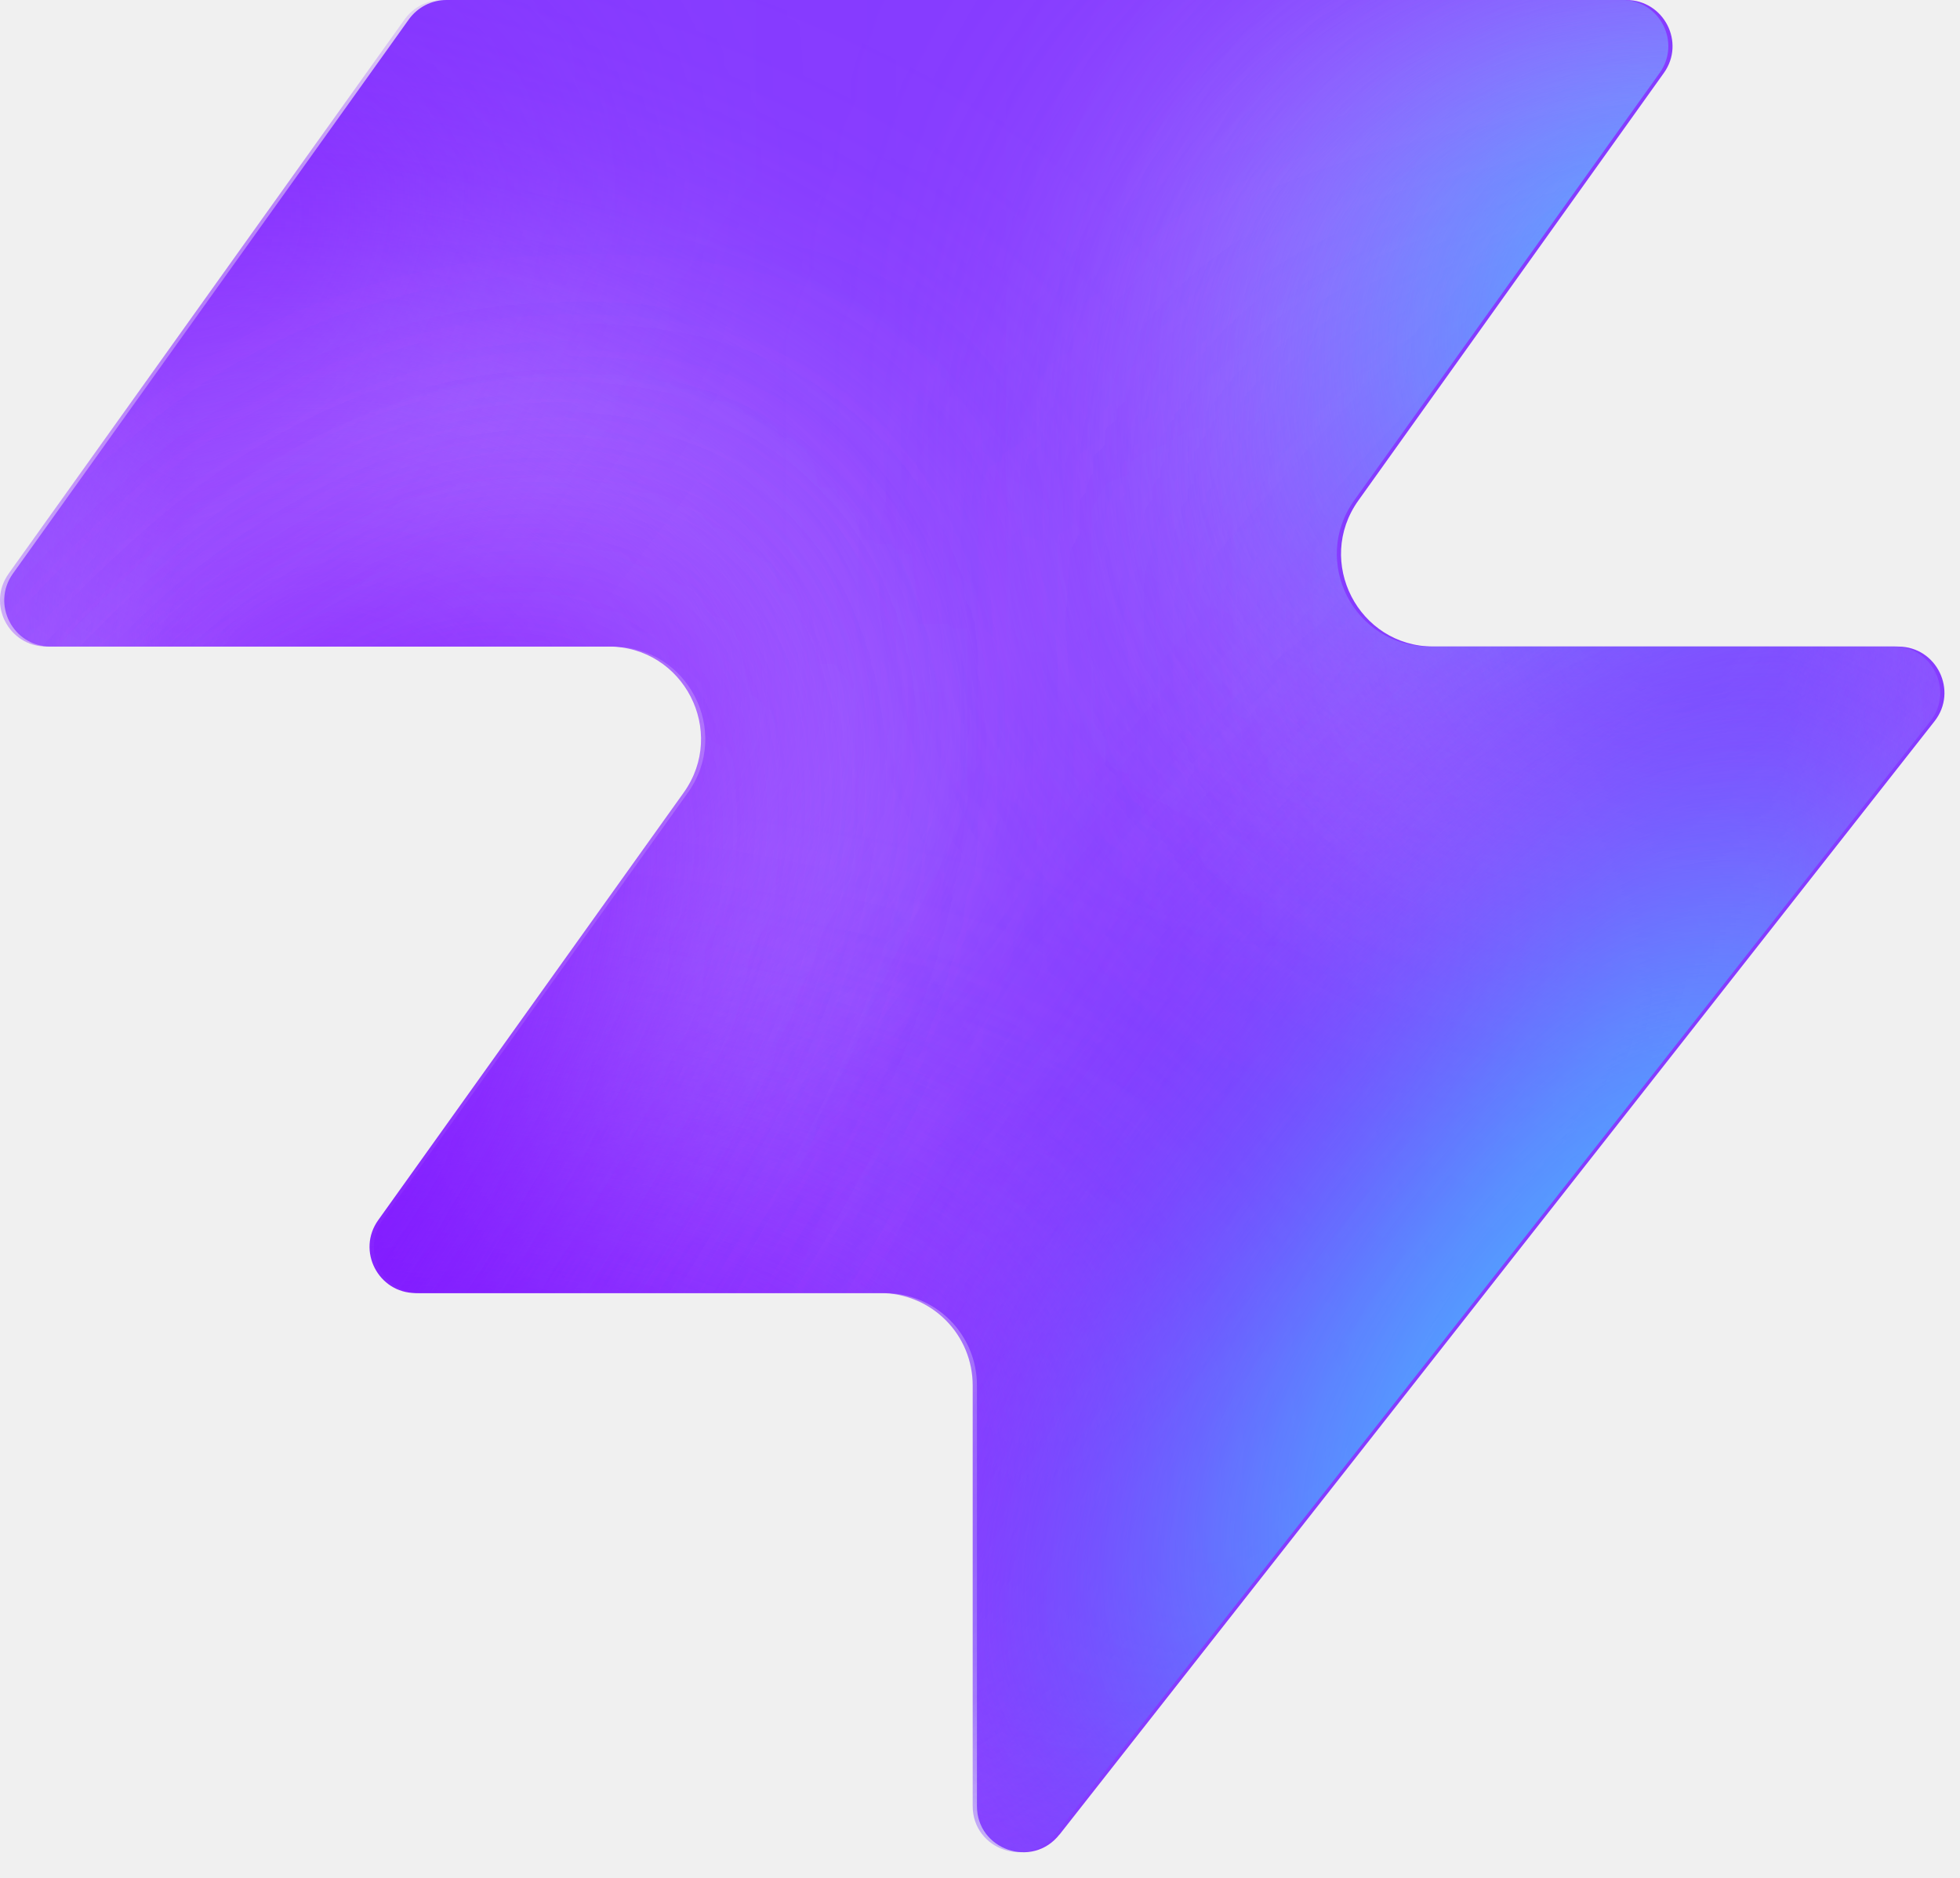
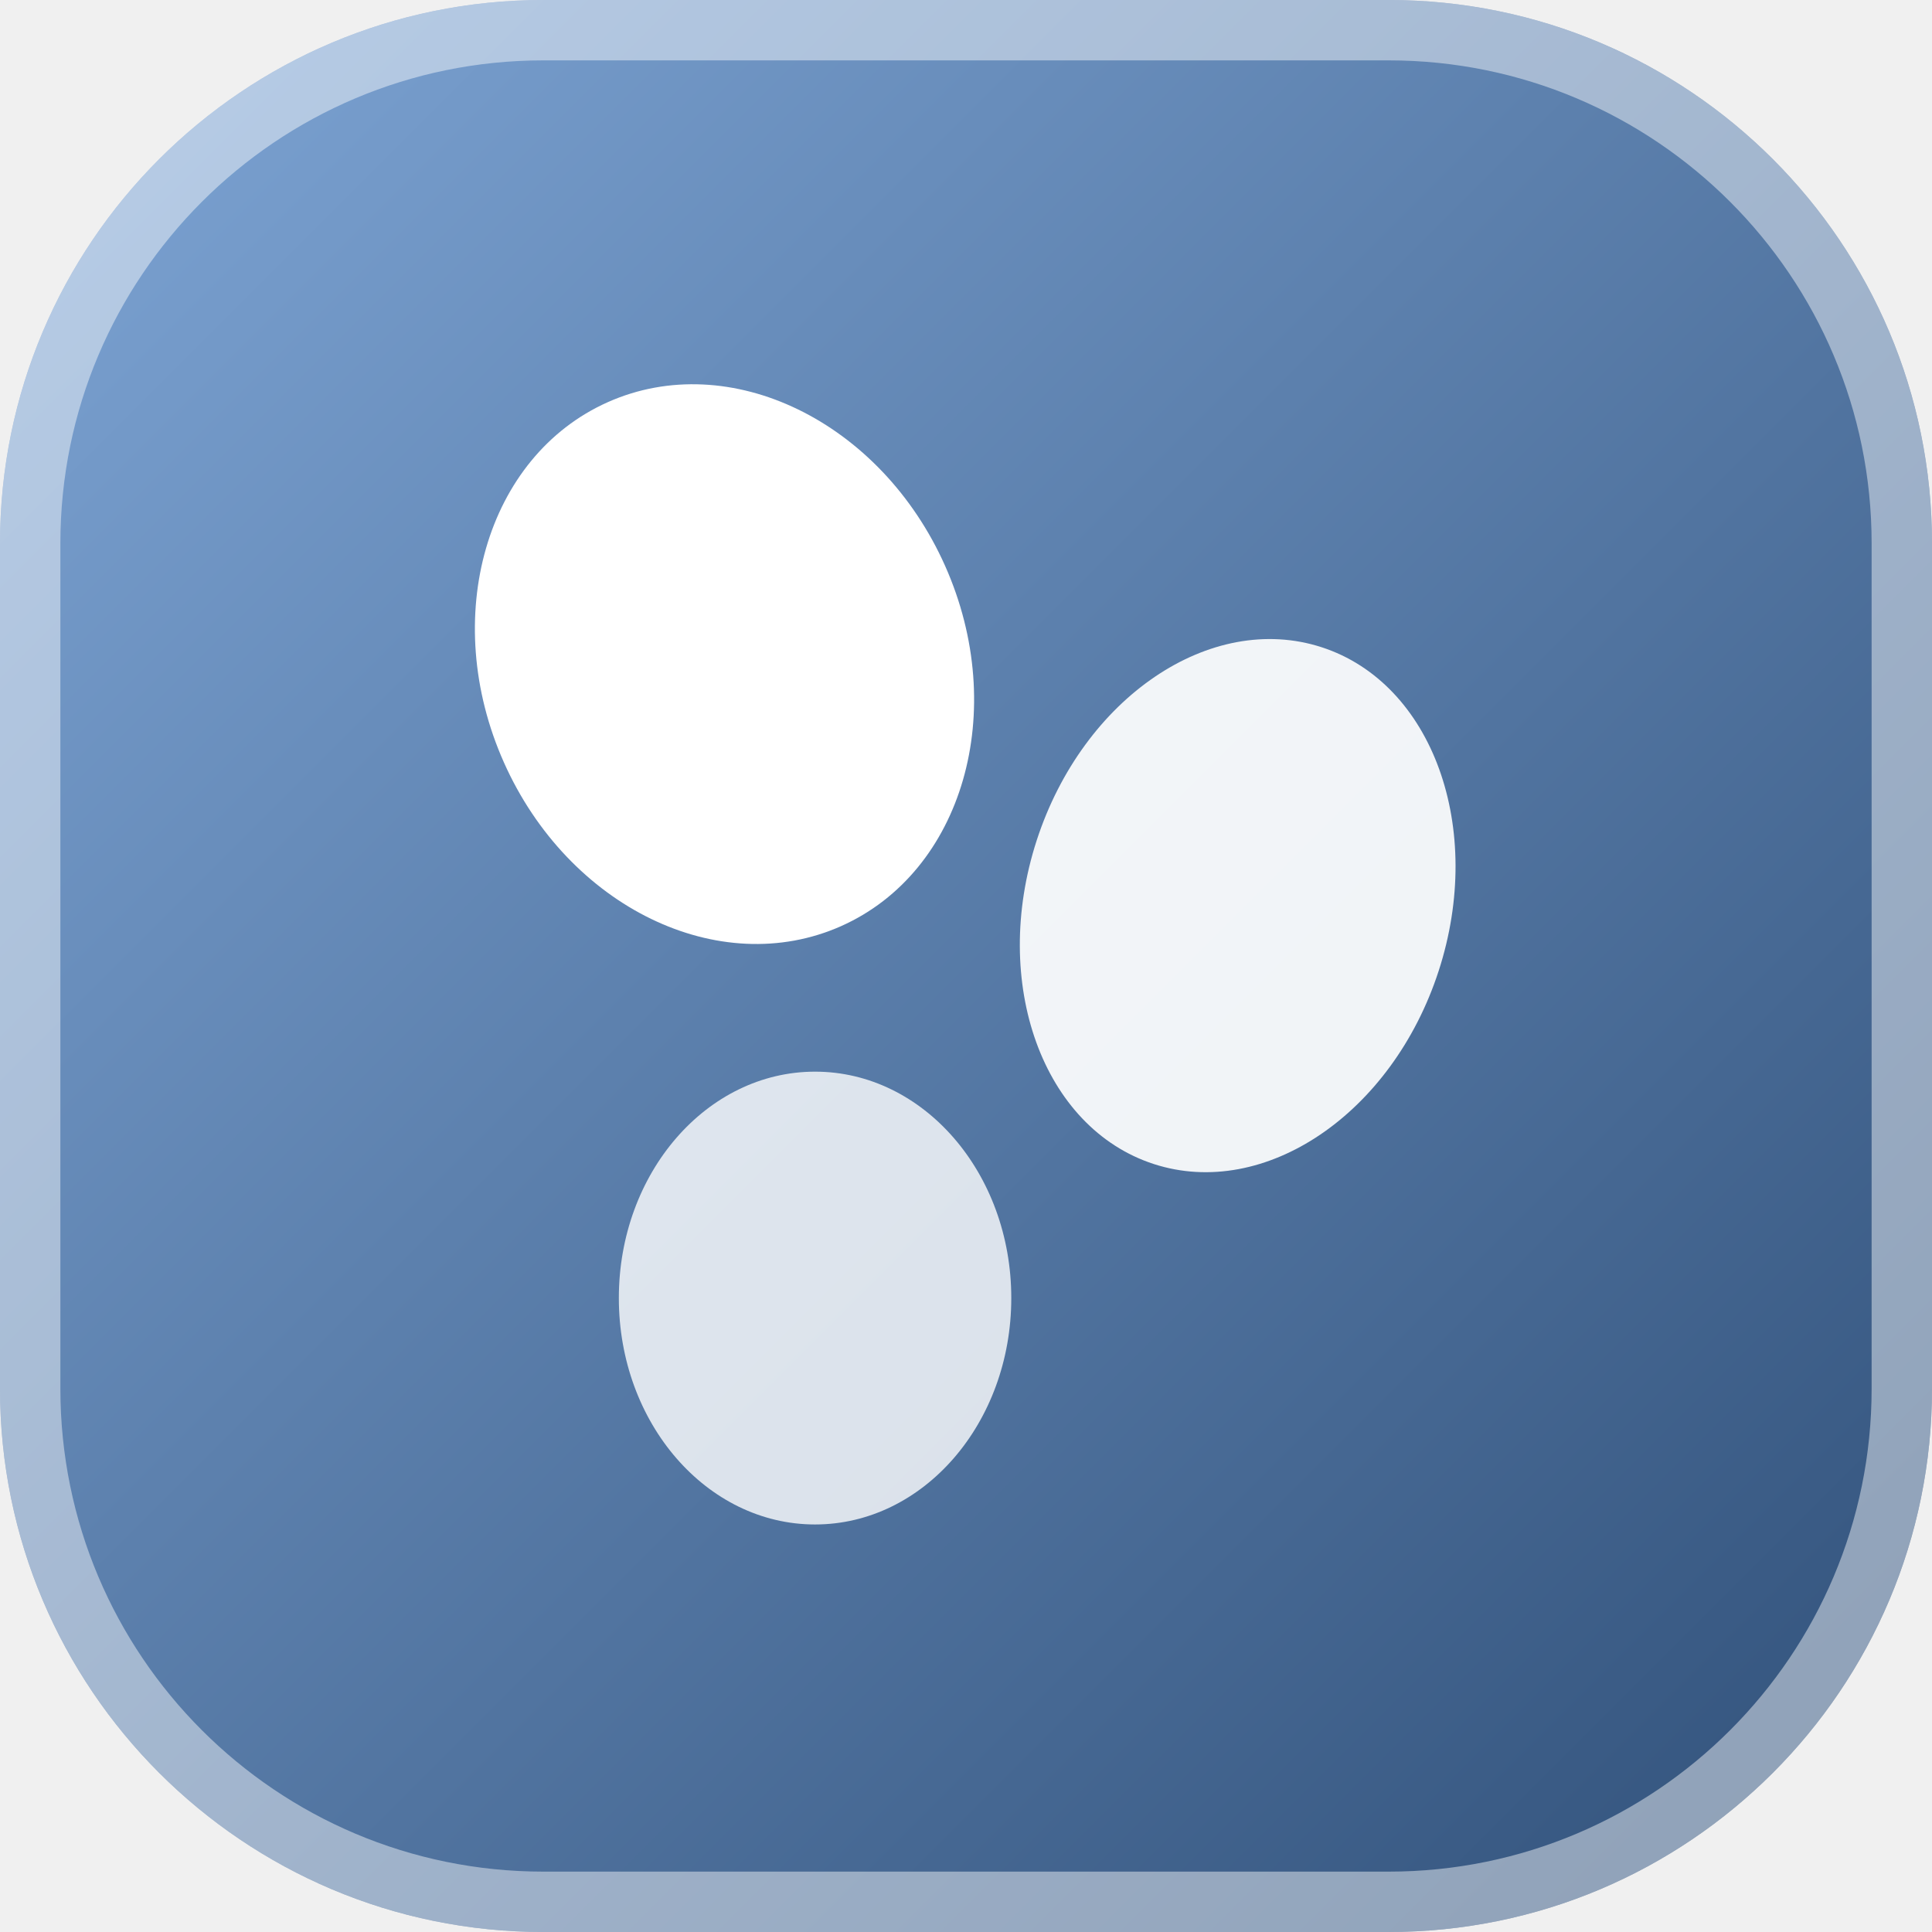
- <svg xmlns="http://www.w3.org/2000/svg" width="48" height="46" fill="none" viewBox="0 0 48 46">
-   <path fill="#863bff" d="M25.946 44.938c-.664.845-2.021.375-2.021-.698V33.937a2.26 2.26 0 0 0-2.262-2.262H10.287c-.92 0-1.456-1.04-.92-1.788l7.48-10.471c1.07-1.497 0-3.578-1.842-3.578H1.237c-.92 0-1.456-1.04-.92-1.788L10.013.474c.214-.297.556-.474.92-.474h28.894c.92 0 1.456 1.04.92 1.788l-7.48 10.471c-1.07 1.498 0 3.579 1.842 3.579h11.377c.943 0 1.473 1.088.89 1.83L25.947 44.94z" style="fill:#863bff;fill:color(display-p3 .525 .23 1);fill-opacity:1" />
-   <mask id="a" width="48" height="46" x="0" y="0" maskUnits="userSpaceOnUse" style="mask-type:alpha">
-     <path fill="#000" d="M25.842 44.938c-.664.844-2.021.375-2.021-.698V33.937a2.26 2.26 0 0 0-2.262-2.262H10.183c-.92 0-1.456-1.04-.92-1.788l7.48-10.471c1.07-1.498 0-3.579-1.842-3.579H1.133c-.92 0-1.456-1.04-.92-1.787L9.91.473c.214-.297.556-.474.92-.474h28.894c.92 0 1.456 1.04.92 1.788l-7.48 10.471c-1.07 1.498 0 3.578 1.842 3.578h11.377c.943 0 1.473 1.088.89 1.832L25.843 44.94z" style="fill:#000;fill-opacity:1" />
-   </mask>
-   <g mask="url(#a)">
-     <g filter="url(#b)">
-       <ellipse cx="5.508" cy="14.704" fill="#ede6ff" rx="5.508" ry="14.704" style="fill:#ede6ff;fill:color(display-p3 .927 .903 1);fill-opacity:1" transform="matrix(.00324 1 1 -.00324 -4.47 31.516)" />
-     </g>
-     <g filter="url(#c)">
-       <ellipse cx="10.399" cy="29.851" fill="#ede6ff" rx="10.399" ry="29.851" style="fill:#ede6ff;fill:color(display-p3 .927 .903 1);fill-opacity:1" transform="matrix(.00324 1 1 -.00324 -39.328 7.883)" />
-     </g>
-     <g filter="url(#d)">
-       <ellipse cx="5.508" cy="30.487" fill="#7e14ff" rx="5.508" ry="30.487" style="fill:#7e14ff;fill:color(display-p3 .492 .077 1);fill-opacity:1" transform="rotate(89.814 -25.913 -14.639)scale(1 -1)" />
-     </g>
-     <g filter="url(#e)">
-       <ellipse cx="5.508" cy="30.599" fill="#7e14ff" rx="5.508" ry="30.599" style="fill:#7e14ff;fill:color(display-p3 .492 .077 1);fill-opacity:1" transform="rotate(89.814 -32.644 -3.334)scale(1 -1)" />
-     </g>
-     <g filter="url(#f)">
-       <ellipse cx="5.508" cy="30.599" fill="#7e14ff" rx="5.508" ry="30.599" style="fill:#7e14ff;fill:color(display-p3 .492 .077 1);fill-opacity:1" transform="matrix(.00324 1 1 -.00324 -34.34 30.47)" />
-     </g>
-     <g filter="url(#g)">
-       <ellipse cx="14.072" cy="22.078" fill="#ede6ff" rx="14.072" ry="22.078" style="fill:#ede6ff;fill:color(display-p3 .927 .903 1);fill-opacity:1" transform="rotate(93.35 24.506 48.493)scale(-1 1)" />
-     </g>
-     <g filter="url(#h)">
-       <ellipse cx="3.47" cy="21.501" fill="#7e14ff" rx="3.47" ry="21.501" style="fill:#7e14ff;fill:color(display-p3 .492 .077 1);fill-opacity:1" transform="rotate(89.009 28.708 47.59)scale(-1 1)" />
-     </g>
-     <g filter="url(#i)">
-       <ellipse cx="3.47" cy="21.501" fill="#7e14ff" rx="3.47" ry="21.501" style="fill:#7e14ff;fill:color(display-p3 .492 .077 1);fill-opacity:1" transform="rotate(89.009 28.708 47.59)scale(-1 1)" />
-     </g>
-     <g filter="url(#j)">
-       <ellipse cx=".387" cy="8.972" fill="#7e14ff" rx="4.407" ry="29.108" style="fill:#7e14ff;fill:color(display-p3 .492 .077 1);fill-opacity:1" transform="rotate(39.51 .387 8.972)" />
-     </g>
-     <g filter="url(#k)">
-       <ellipse cx="47.523" cy="-6.092" fill="#7e14ff" rx="4.407" ry="29.108" style="fill:#7e14ff;fill:color(display-p3 .492 .077 1);fill-opacity:1" transform="rotate(37.892 47.523 -6.092)" />
-     </g>
-     <g filter="url(#l)">
-       <ellipse cx="41.412" cy="6.333" fill="#47bfff" rx="5.971" ry="9.665" style="fill:#47bfff;fill:color(display-p3 .28 .748 1);fill-opacity:1" transform="rotate(37.892 41.412 6.333)" />
-     </g>
-     <g filter="url(#m)">
-       <ellipse cx="-1.879" cy="38.332" fill="#7e14ff" rx="4.407" ry="29.108" style="fill:#7e14ff;fill:color(display-p3 .492 .077 1);fill-opacity:1" transform="rotate(37.892 -1.88 38.332)" />
-     </g>
-     <g filter="url(#n)">
-       <ellipse cx="-1.879" cy="38.332" fill="#7e14ff" rx="4.407" ry="29.108" style="fill:#7e14ff;fill:color(display-p3 .492 .077 1);fill-opacity:1" transform="rotate(37.892 -1.88 38.332)" />
-     </g>
-     <g filter="url(#o)">
-       <ellipse cx="35.651" cy="29.907" fill="#7e14ff" rx="4.407" ry="29.108" style="fill:#7e14ff;fill:color(display-p3 .492 .077 1);fill-opacity:1" transform="rotate(37.892 35.651 29.907)" />
-     </g>
-     <g filter="url(#p)">
-       <ellipse cx="38.418" cy="32.4" fill="#47bfff" rx="5.971" ry="15.297" style="fill:#47bfff;fill:color(display-p3 .28 .748 1);fill-opacity:1" transform="rotate(37.892 38.418 32.4)" />
-     </g>
-   </g>
+ <svg xmlns="http://www.w3.org/2000/svg" viewBox="0 0 64 64">
  <defs>
-     <filter id="b" width="60.045" height="41.654" x="-19.77" y="16.149" color-interpolation-filters="sRGB" filterUnits="userSpaceOnUse">
-       <feFlood flood-opacity="0" result="BackgroundImageFix" />
-       <feBlend in="SourceGraphic" in2="BackgroundImageFix" result="shape" />
-       <feGaussianBlur result="effect1_foregroundBlur_2002_17158" stdDeviation="7.659" />
-     </filter>
-     <filter id="c" width="90.34" height="51.437" x="-54.613" y="-7.533" color-interpolation-filters="sRGB" filterUnits="userSpaceOnUse">
-       <feFlood flood-opacity="0" result="BackgroundImageFix" />
-       <feBlend in="SourceGraphic" in2="BackgroundImageFix" result="shape" />
-       <feGaussianBlur result="effect1_foregroundBlur_2002_17158" stdDeviation="7.659" />
-     </filter>
-     <filter id="d" width="79.355" height="29.4" x="-49.64" y="2.03" color-interpolation-filters="sRGB" filterUnits="userSpaceOnUse">
-       <feFlood flood-opacity="0" result="BackgroundImageFix" />
-       <feBlend in="SourceGraphic" in2="BackgroundImageFix" result="shape" />
-       <feGaussianBlur result="effect1_foregroundBlur_2002_17158" stdDeviation="4.596" />
-     </filter>
-     <filter id="e" width="79.579" height="29.4" x="-45.045" y="20.029" color-interpolation-filters="sRGB" filterUnits="userSpaceOnUse">
-       <feFlood flood-opacity="0" result="BackgroundImageFix" />
-       <feBlend in="SourceGraphic" in2="BackgroundImageFix" result="shape" />
-       <feGaussianBlur result="effect1_foregroundBlur_2002_17158" stdDeviation="4.596" />
-     </filter>
-     <filter id="f" width="79.579" height="29.4" x="-43.513" y="21.178" color-interpolation-filters="sRGB" filterUnits="userSpaceOnUse">
-       <feFlood flood-opacity="0" result="BackgroundImageFix" />
-       <feBlend in="SourceGraphic" in2="BackgroundImageFix" result="shape" />
-       <feGaussianBlur result="effect1_foregroundBlur_2002_17158" stdDeviation="4.596" />
-     </filter>
-     <filter id="g" width="74.749" height="58.852" x="15.756" y="-17.901" color-interpolation-filters="sRGB" filterUnits="userSpaceOnUse">
-       <feFlood flood-opacity="0" result="BackgroundImageFix" />
-       <feBlend in="SourceGraphic" in2="BackgroundImageFix" result="shape" />
-       <feGaussianBlur result="effect1_foregroundBlur_2002_17158" stdDeviation="7.659" />
-     </filter>
-     <filter id="h" width="61.377" height="25.362" x="23.548" y="2.284" color-interpolation-filters="sRGB" filterUnits="userSpaceOnUse">
-       <feFlood flood-opacity="0" result="BackgroundImageFix" />
-       <feBlend in="SourceGraphic" in2="BackgroundImageFix" result="shape" />
-       <feGaussianBlur result="effect1_foregroundBlur_2002_17158" stdDeviation="4.596" />
-     </filter>
-     <filter id="i" width="61.377" height="25.362" x="23.548" y="2.284" color-interpolation-filters="sRGB" filterUnits="userSpaceOnUse">
-       <feFlood flood-opacity="0" result="BackgroundImageFix" />
-       <feBlend in="SourceGraphic" in2="BackgroundImageFix" result="shape" />
-       <feGaussianBlur result="effect1_foregroundBlur_2002_17158" stdDeviation="4.596" />
-     </filter>
-     <filter id="j" width="56.045" height="63.649" x="-27.636" y="-22.853" color-interpolation-filters="sRGB" filterUnits="userSpaceOnUse">
-       <feFlood flood-opacity="0" result="BackgroundImageFix" />
-       <feBlend in="SourceGraphic" in2="BackgroundImageFix" result="shape" />
-       <feGaussianBlur result="effect1_foregroundBlur_2002_17158" stdDeviation="4.596" />
-     </filter>
-     <filter id="k" width="54.814" height="64.646" x="20.116" y="-38.415" color-interpolation-filters="sRGB" filterUnits="userSpaceOnUse">
-       <feFlood flood-opacity="0" result="BackgroundImageFix" />
-       <feBlend in="SourceGraphic" in2="BackgroundImageFix" result="shape" />
-       <feGaussianBlur result="effect1_foregroundBlur_2002_17158" stdDeviation="4.596" />
-     </filter>
-     <filter id="l" width="33.541" height="35.313" x="24.641" y="-11.323" color-interpolation-filters="sRGB" filterUnits="userSpaceOnUse">
-       <feFlood flood-opacity="0" result="BackgroundImageFix" />
-       <feBlend in="SourceGraphic" in2="BackgroundImageFix" result="shape" />
-       <feGaussianBlur result="effect1_foregroundBlur_2002_17158" stdDeviation="4.596" />
-     </filter>
-     <filter id="m" width="54.814" height="64.646" x="-29.286" y="6.009" color-interpolation-filters="sRGB" filterUnits="userSpaceOnUse">
-       <feFlood flood-opacity="0" result="BackgroundImageFix" />
-       <feBlend in="SourceGraphic" in2="BackgroundImageFix" result="shape" />
-       <feGaussianBlur result="effect1_foregroundBlur_2002_17158" stdDeviation="4.596" />
-     </filter>
-     <filter id="n" width="54.814" height="64.646" x="-29.286" y="6.009" color-interpolation-filters="sRGB" filterUnits="userSpaceOnUse">
-       <feFlood flood-opacity="0" result="BackgroundImageFix" />
-       <feBlend in="SourceGraphic" in2="BackgroundImageFix" result="shape" />
-       <feGaussianBlur result="effect1_foregroundBlur_2002_17158" stdDeviation="4.596" />
-     </filter>
-     <filter id="o" width="54.814" height="64.646" x="8.244" y="-2.416" color-interpolation-filters="sRGB" filterUnits="userSpaceOnUse">
-       <feFlood flood-opacity="0" result="BackgroundImageFix" />
-       <feBlend in="SourceGraphic" in2="BackgroundImageFix" result="shape" />
-       <feGaussianBlur result="effect1_foregroundBlur_2002_17158" stdDeviation="4.596" />
-     </filter>
-     <filter id="p" width="39.409" height="43.623" x="18.713" y="10.588" color-interpolation-filters="sRGB" filterUnits="userSpaceOnUse">
-       <feFlood flood-opacity="0" result="BackgroundImageFix" />
-       <feBlend in="SourceGraphic" in2="BackgroundImageFix" result="shape" />
-       <feGaussianBlur result="effect1_foregroundBlur_2002_17158" stdDeviation="4.596" />
-     </filter>
+     <linearGradient id="g" x1="0" y1="0" x2="1" y2="1">
+       <stop offset="0" stop-color="#7fa6d6" />
+       <stop offset="1" stop-color="#2f4f78" />
+     </linearGradient>
  </defs>
+   <rect width="64" height="64" rx="18" fill="url(#g)" />
+   <rect x="1" y="1" width="62" height="62" rx="17" fill="none" stroke="#fff" stroke-opacity=".45" stroke-width="2" />
+   <ellipse cx="24" cy="22" rx="8" ry="9.5" fill="#fff" transform="rotate(-24 24 22)" />
+   <ellipse cx="41" cy="30" rx="7" ry="9" fill="#fff" fill-opacity=".92" transform="rotate(18 41 30)" />
+   <ellipse cx="27" cy="43" rx="6.5" ry="7.5" fill="#fff" fill-opacity=".8" />
</svg>
